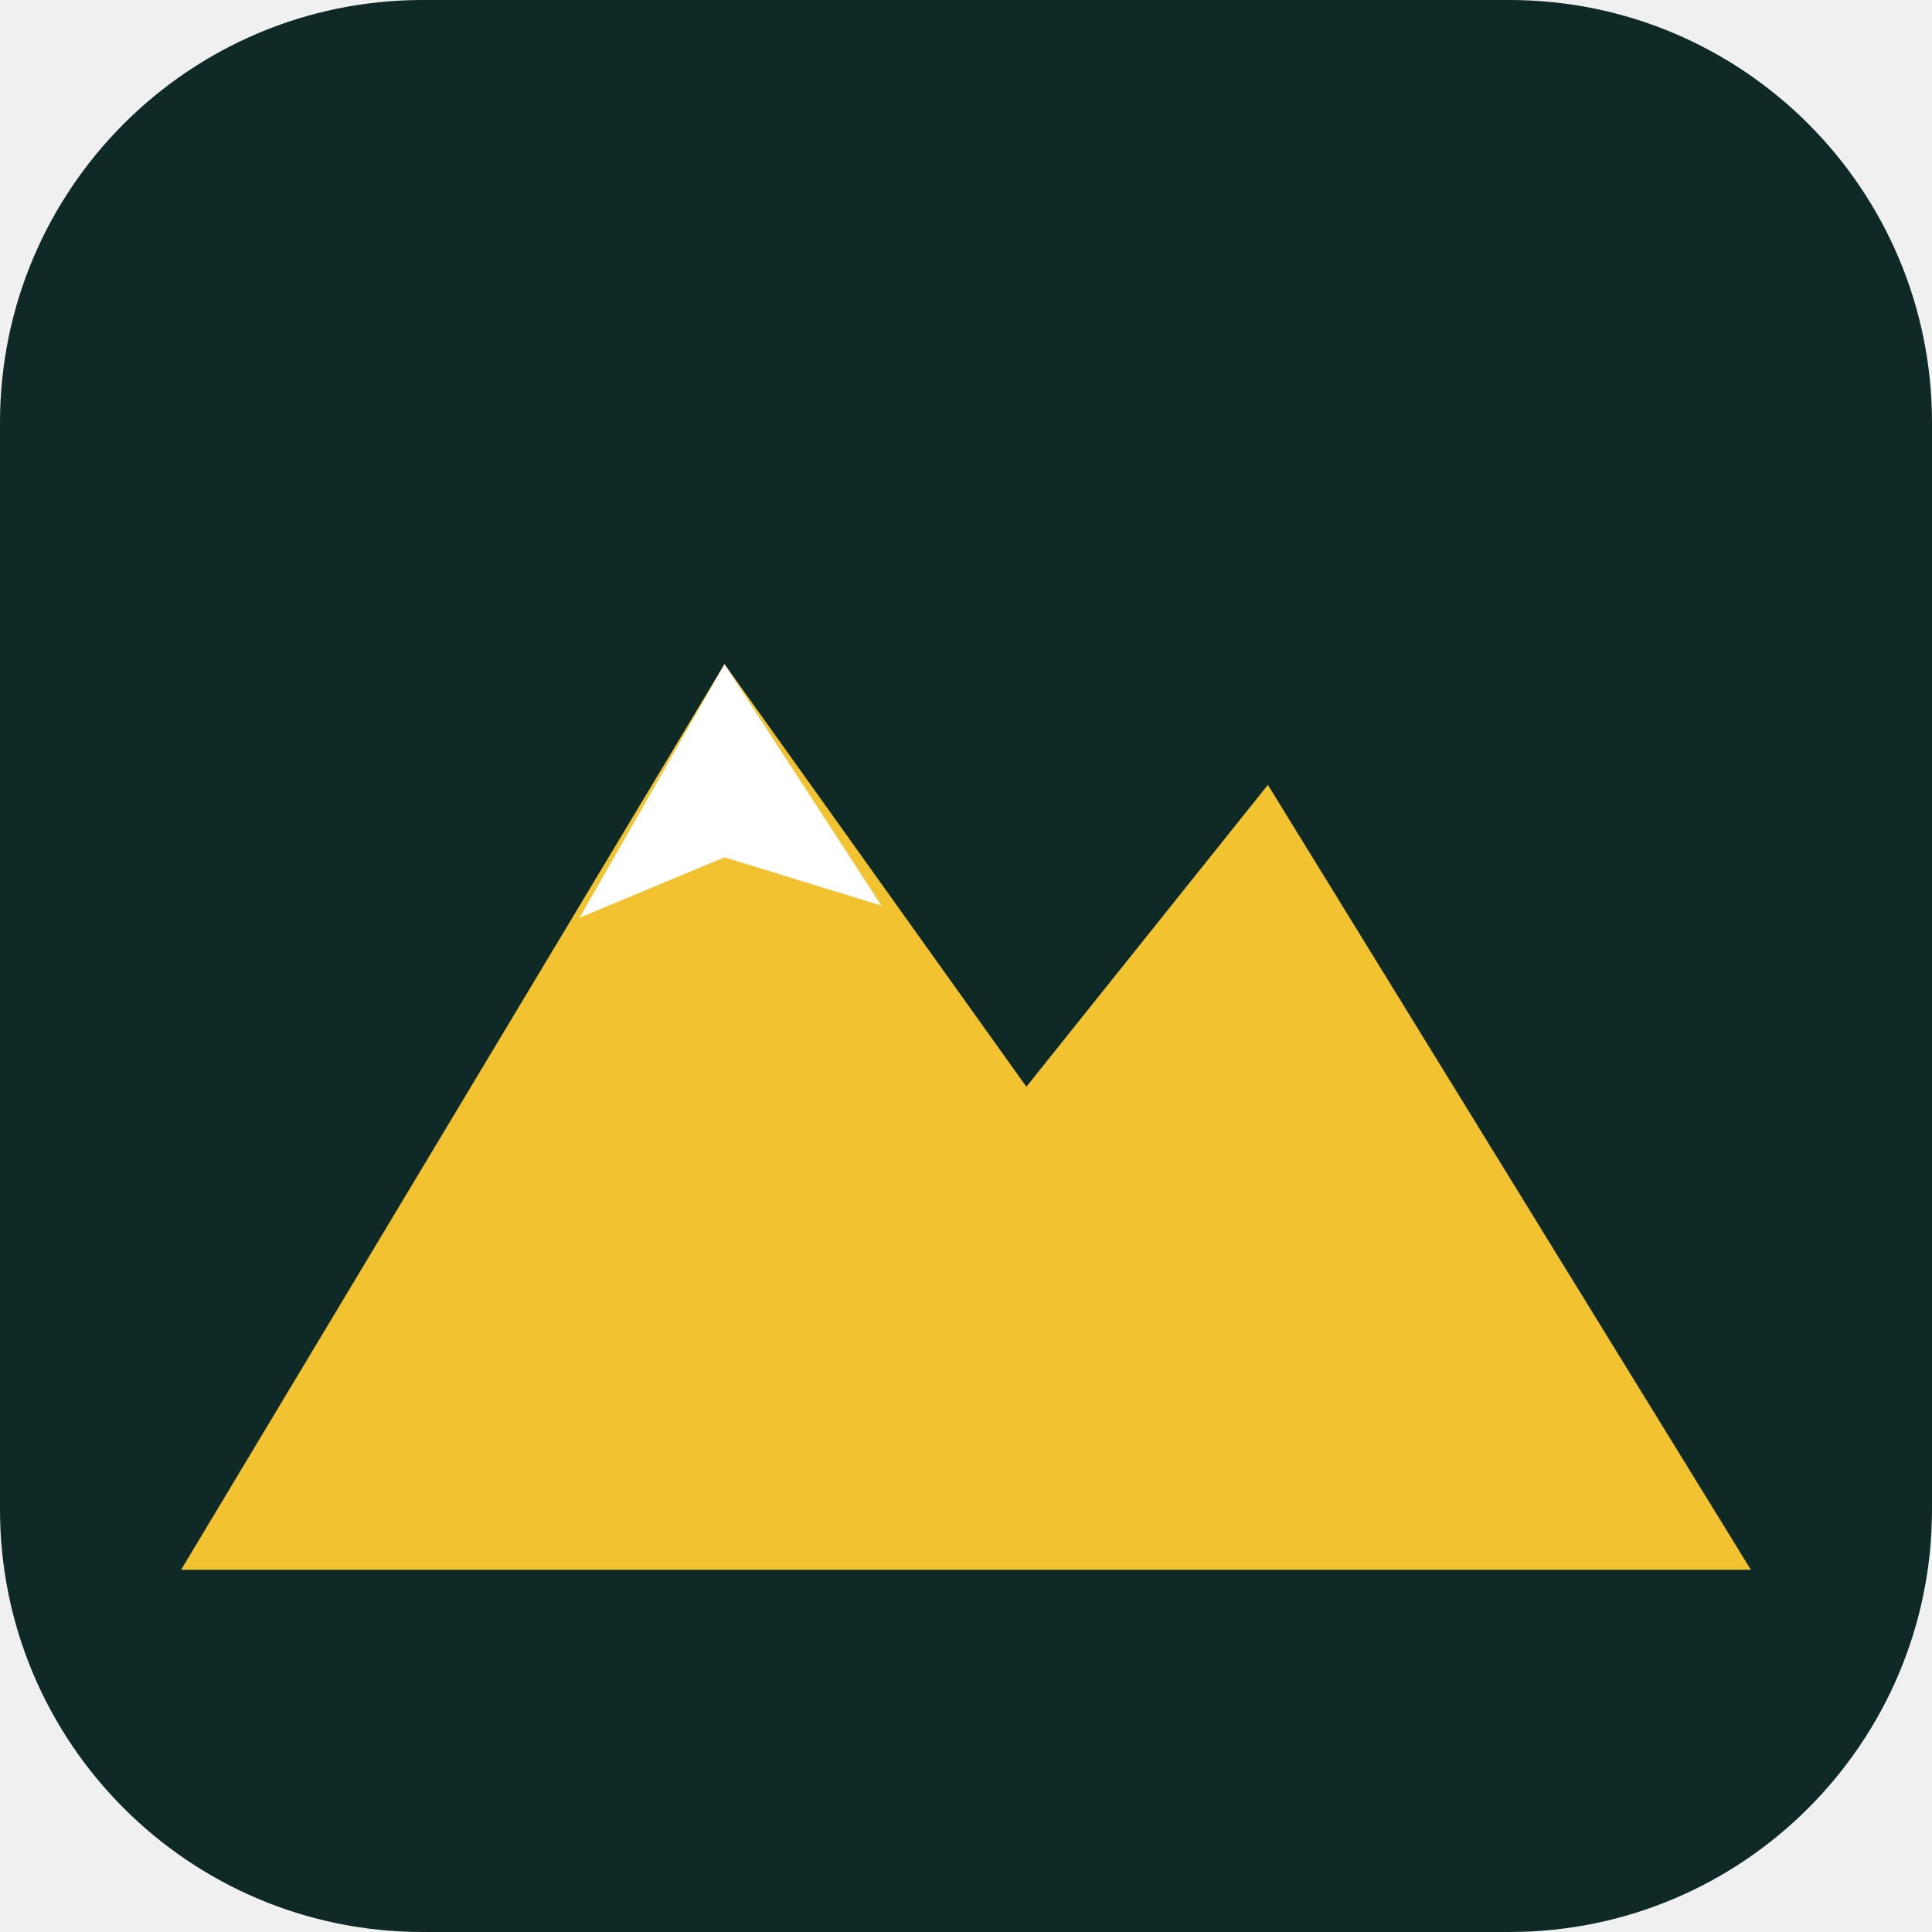
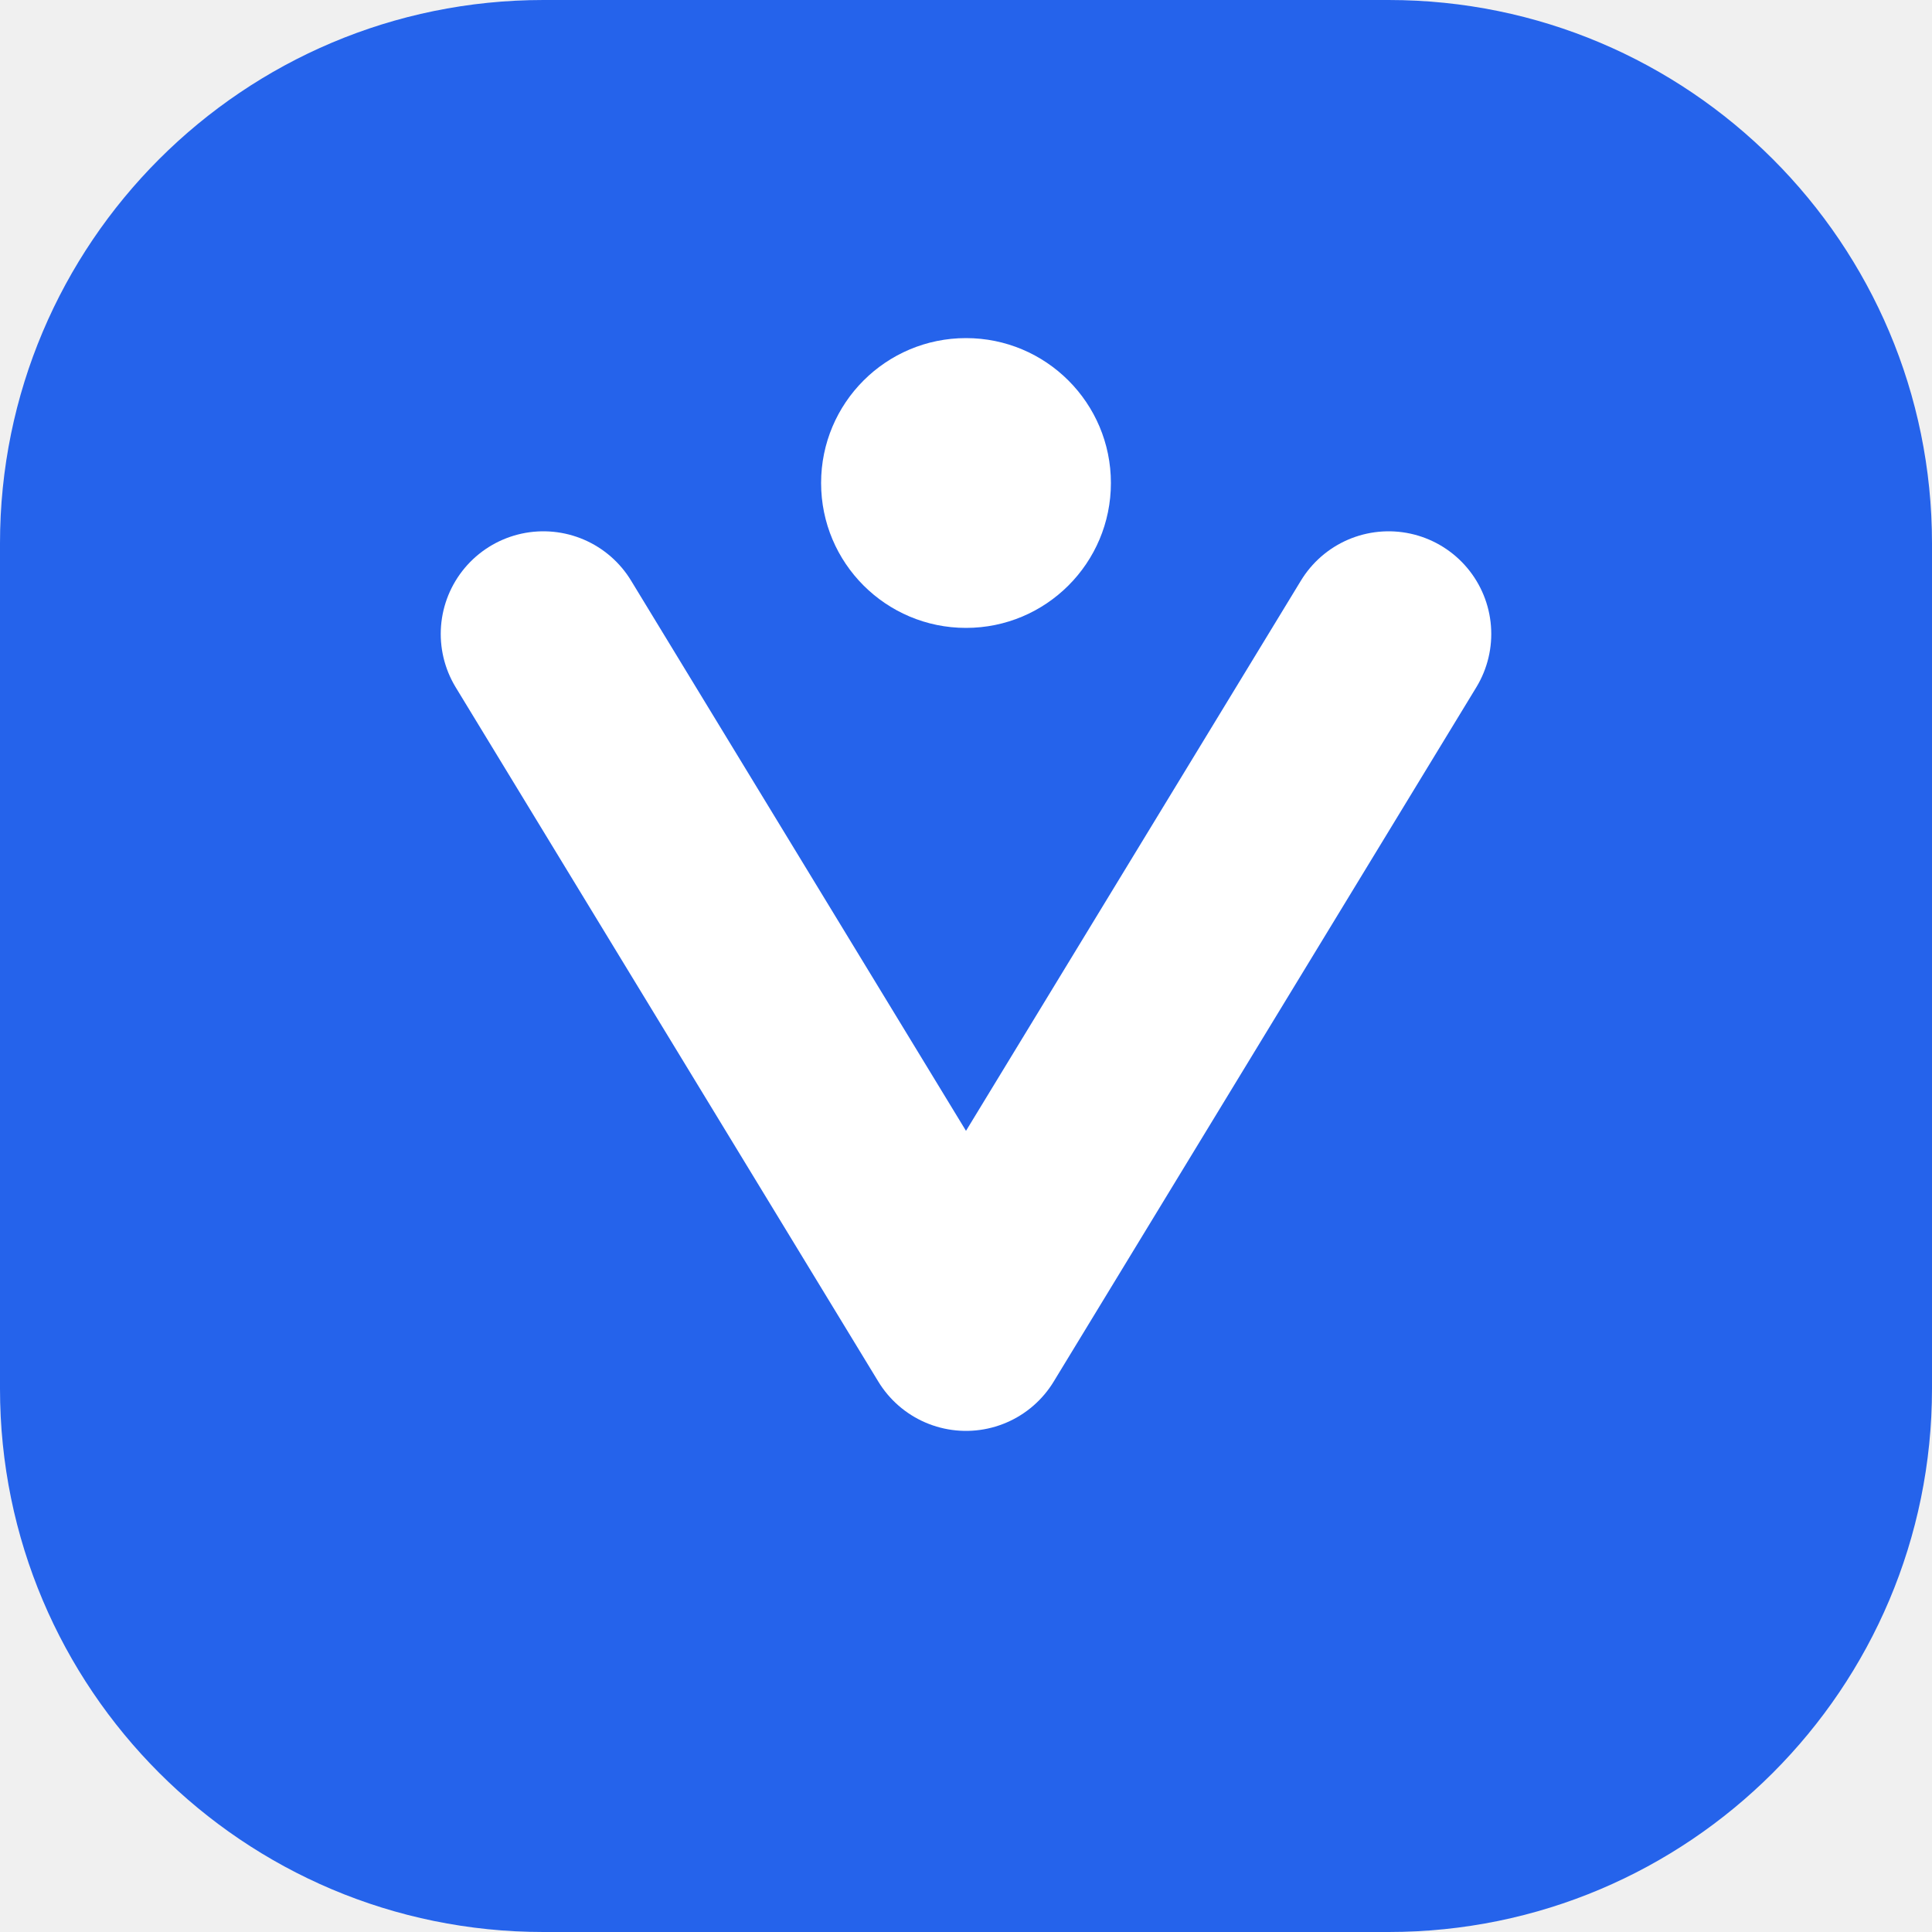
<svg xmlns="http://www.w3.org/2000/svg" viewBox="0 0 32 32">
-   <rect width="32" height="32" rx="7" fill="#0f2a26" />
-   <path d="M3 26 L12 11 L17 18 L21 13 L29 26 Z" fill="#f2c230" />
-   <path d="M12 11 L14.6 15 L12 14.2 L9.6 15.2 Z" fill="#fff" />
+   <rect width="32" height="32" rx="9" fill="#2563eb" />
+   <path d="M9 10.5 16 22l7-11.5" fill="none" stroke="#fff" stroke-width="3.4" stroke-linecap="round" stroke-linejoin="round" />
+   <circle cx="16" cy="8" r="2.4" fill="#fff" />
</svg>
